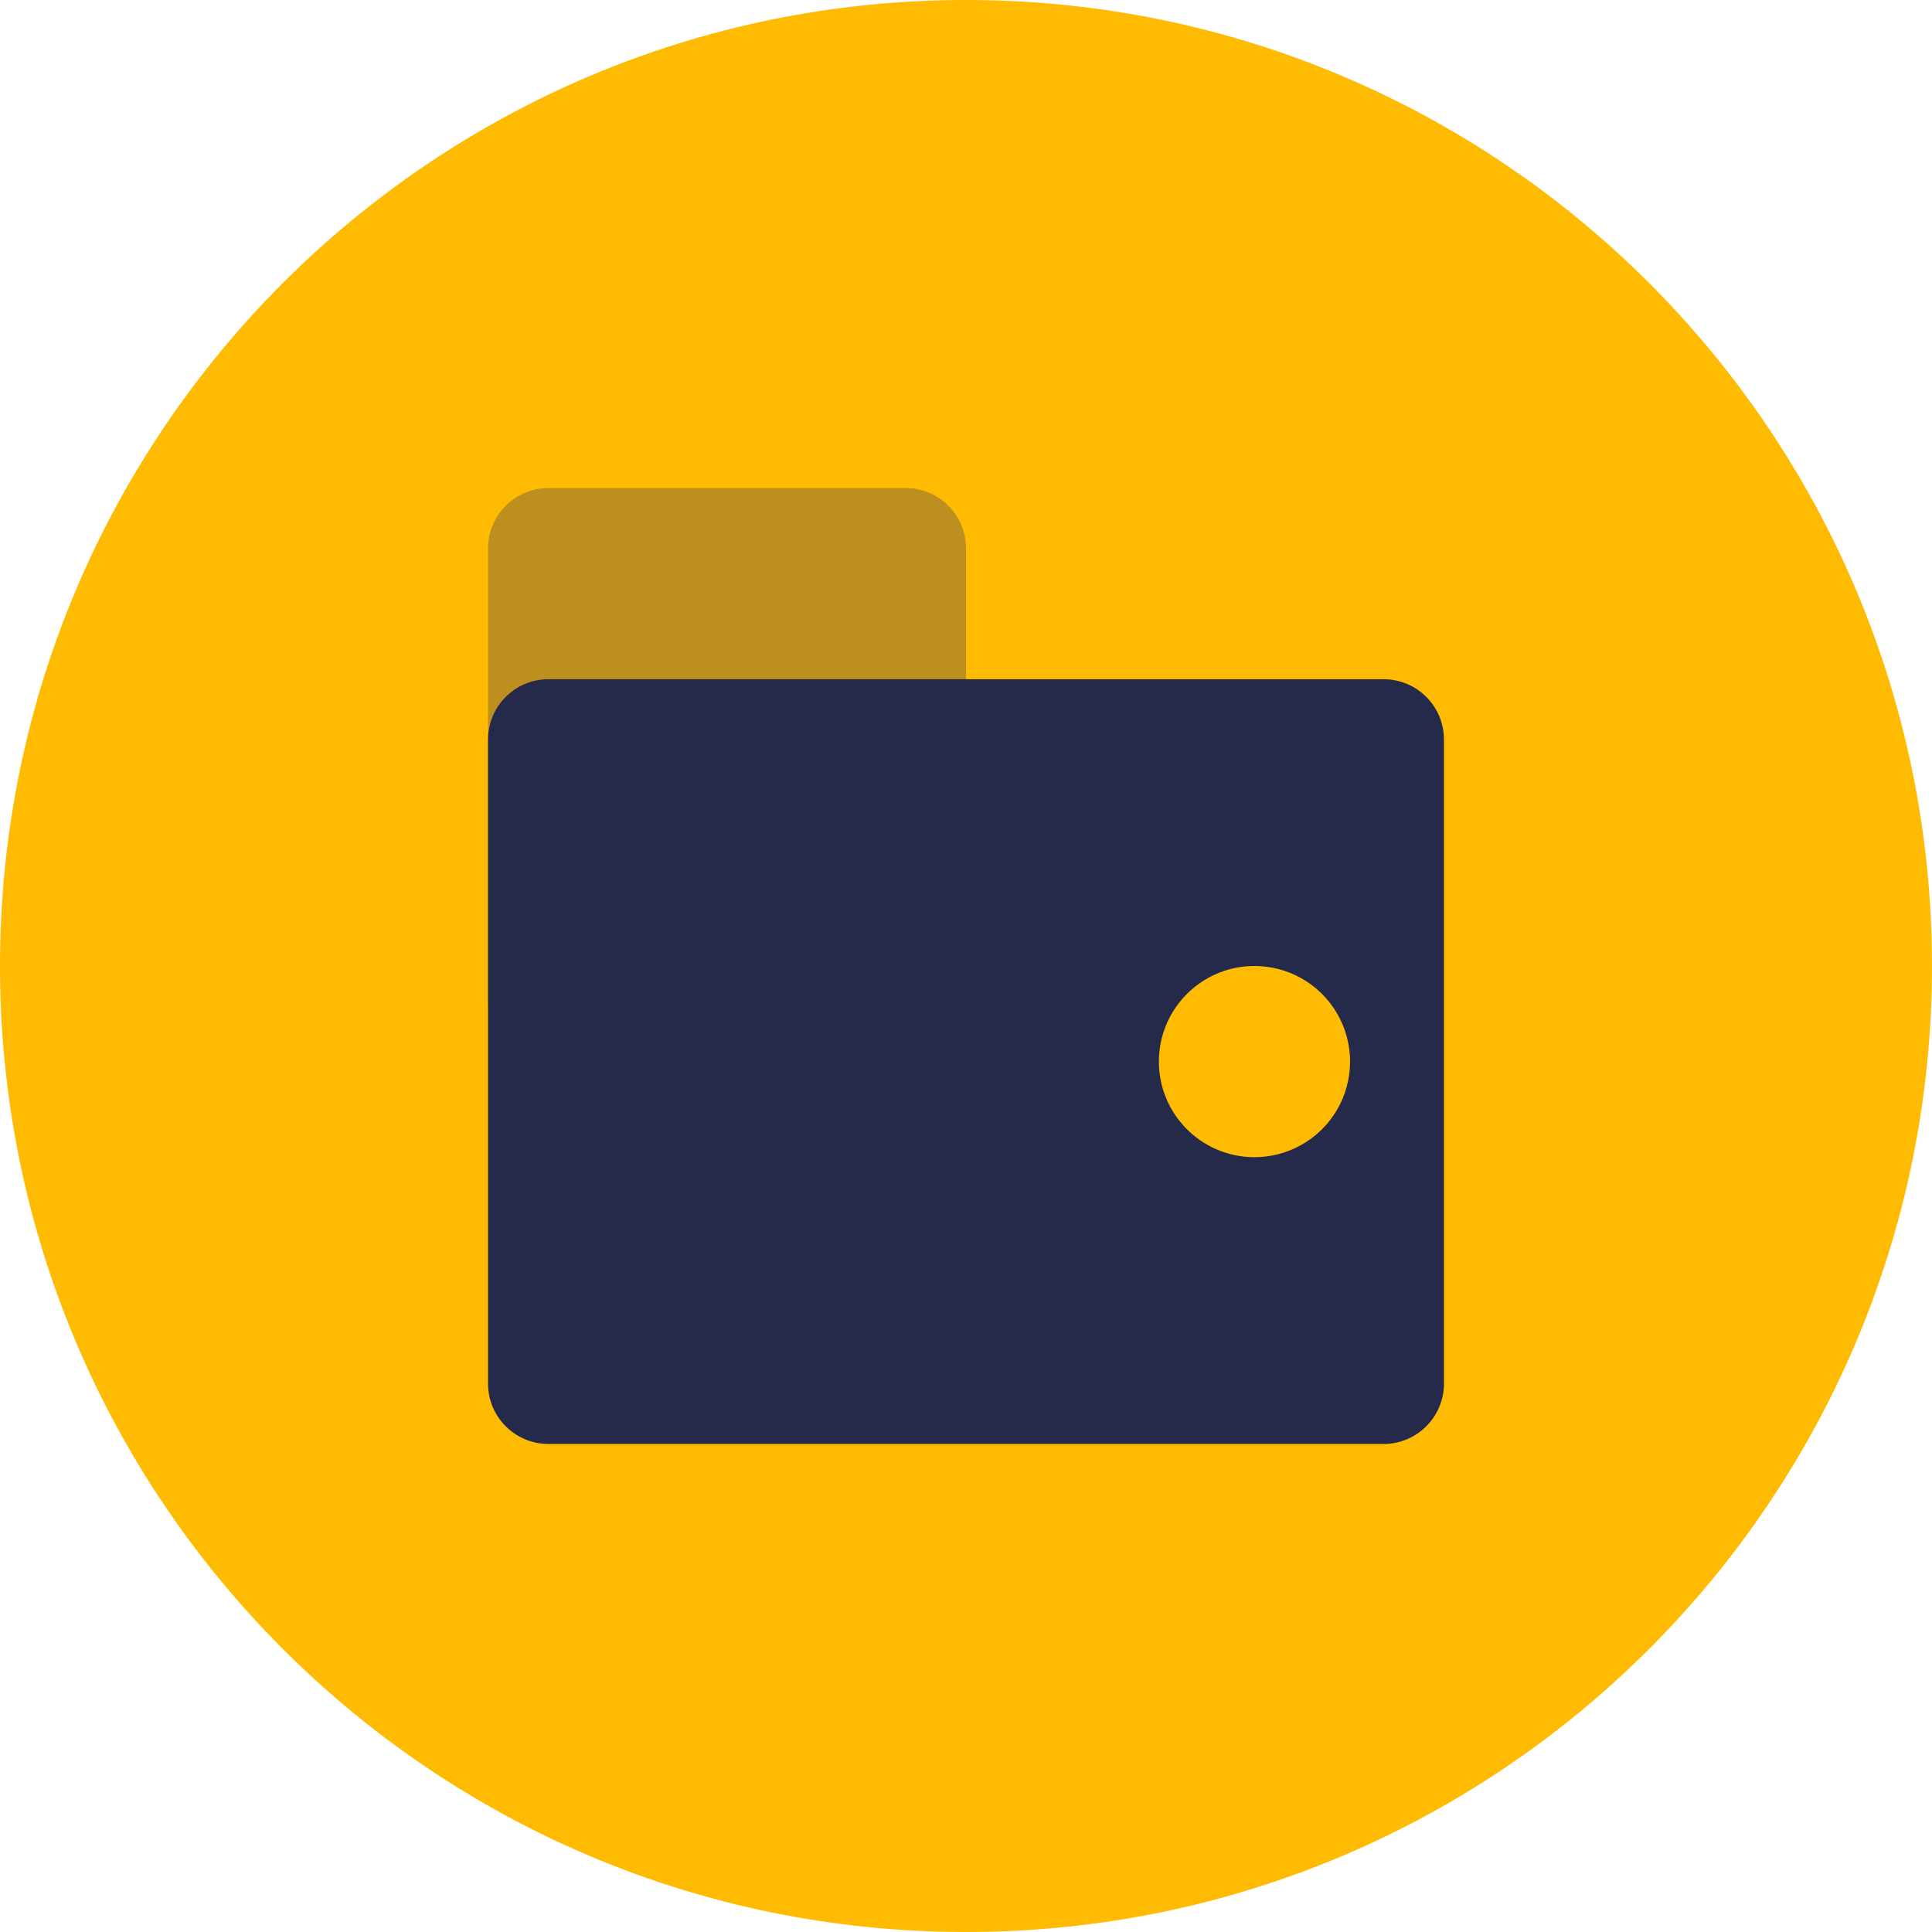
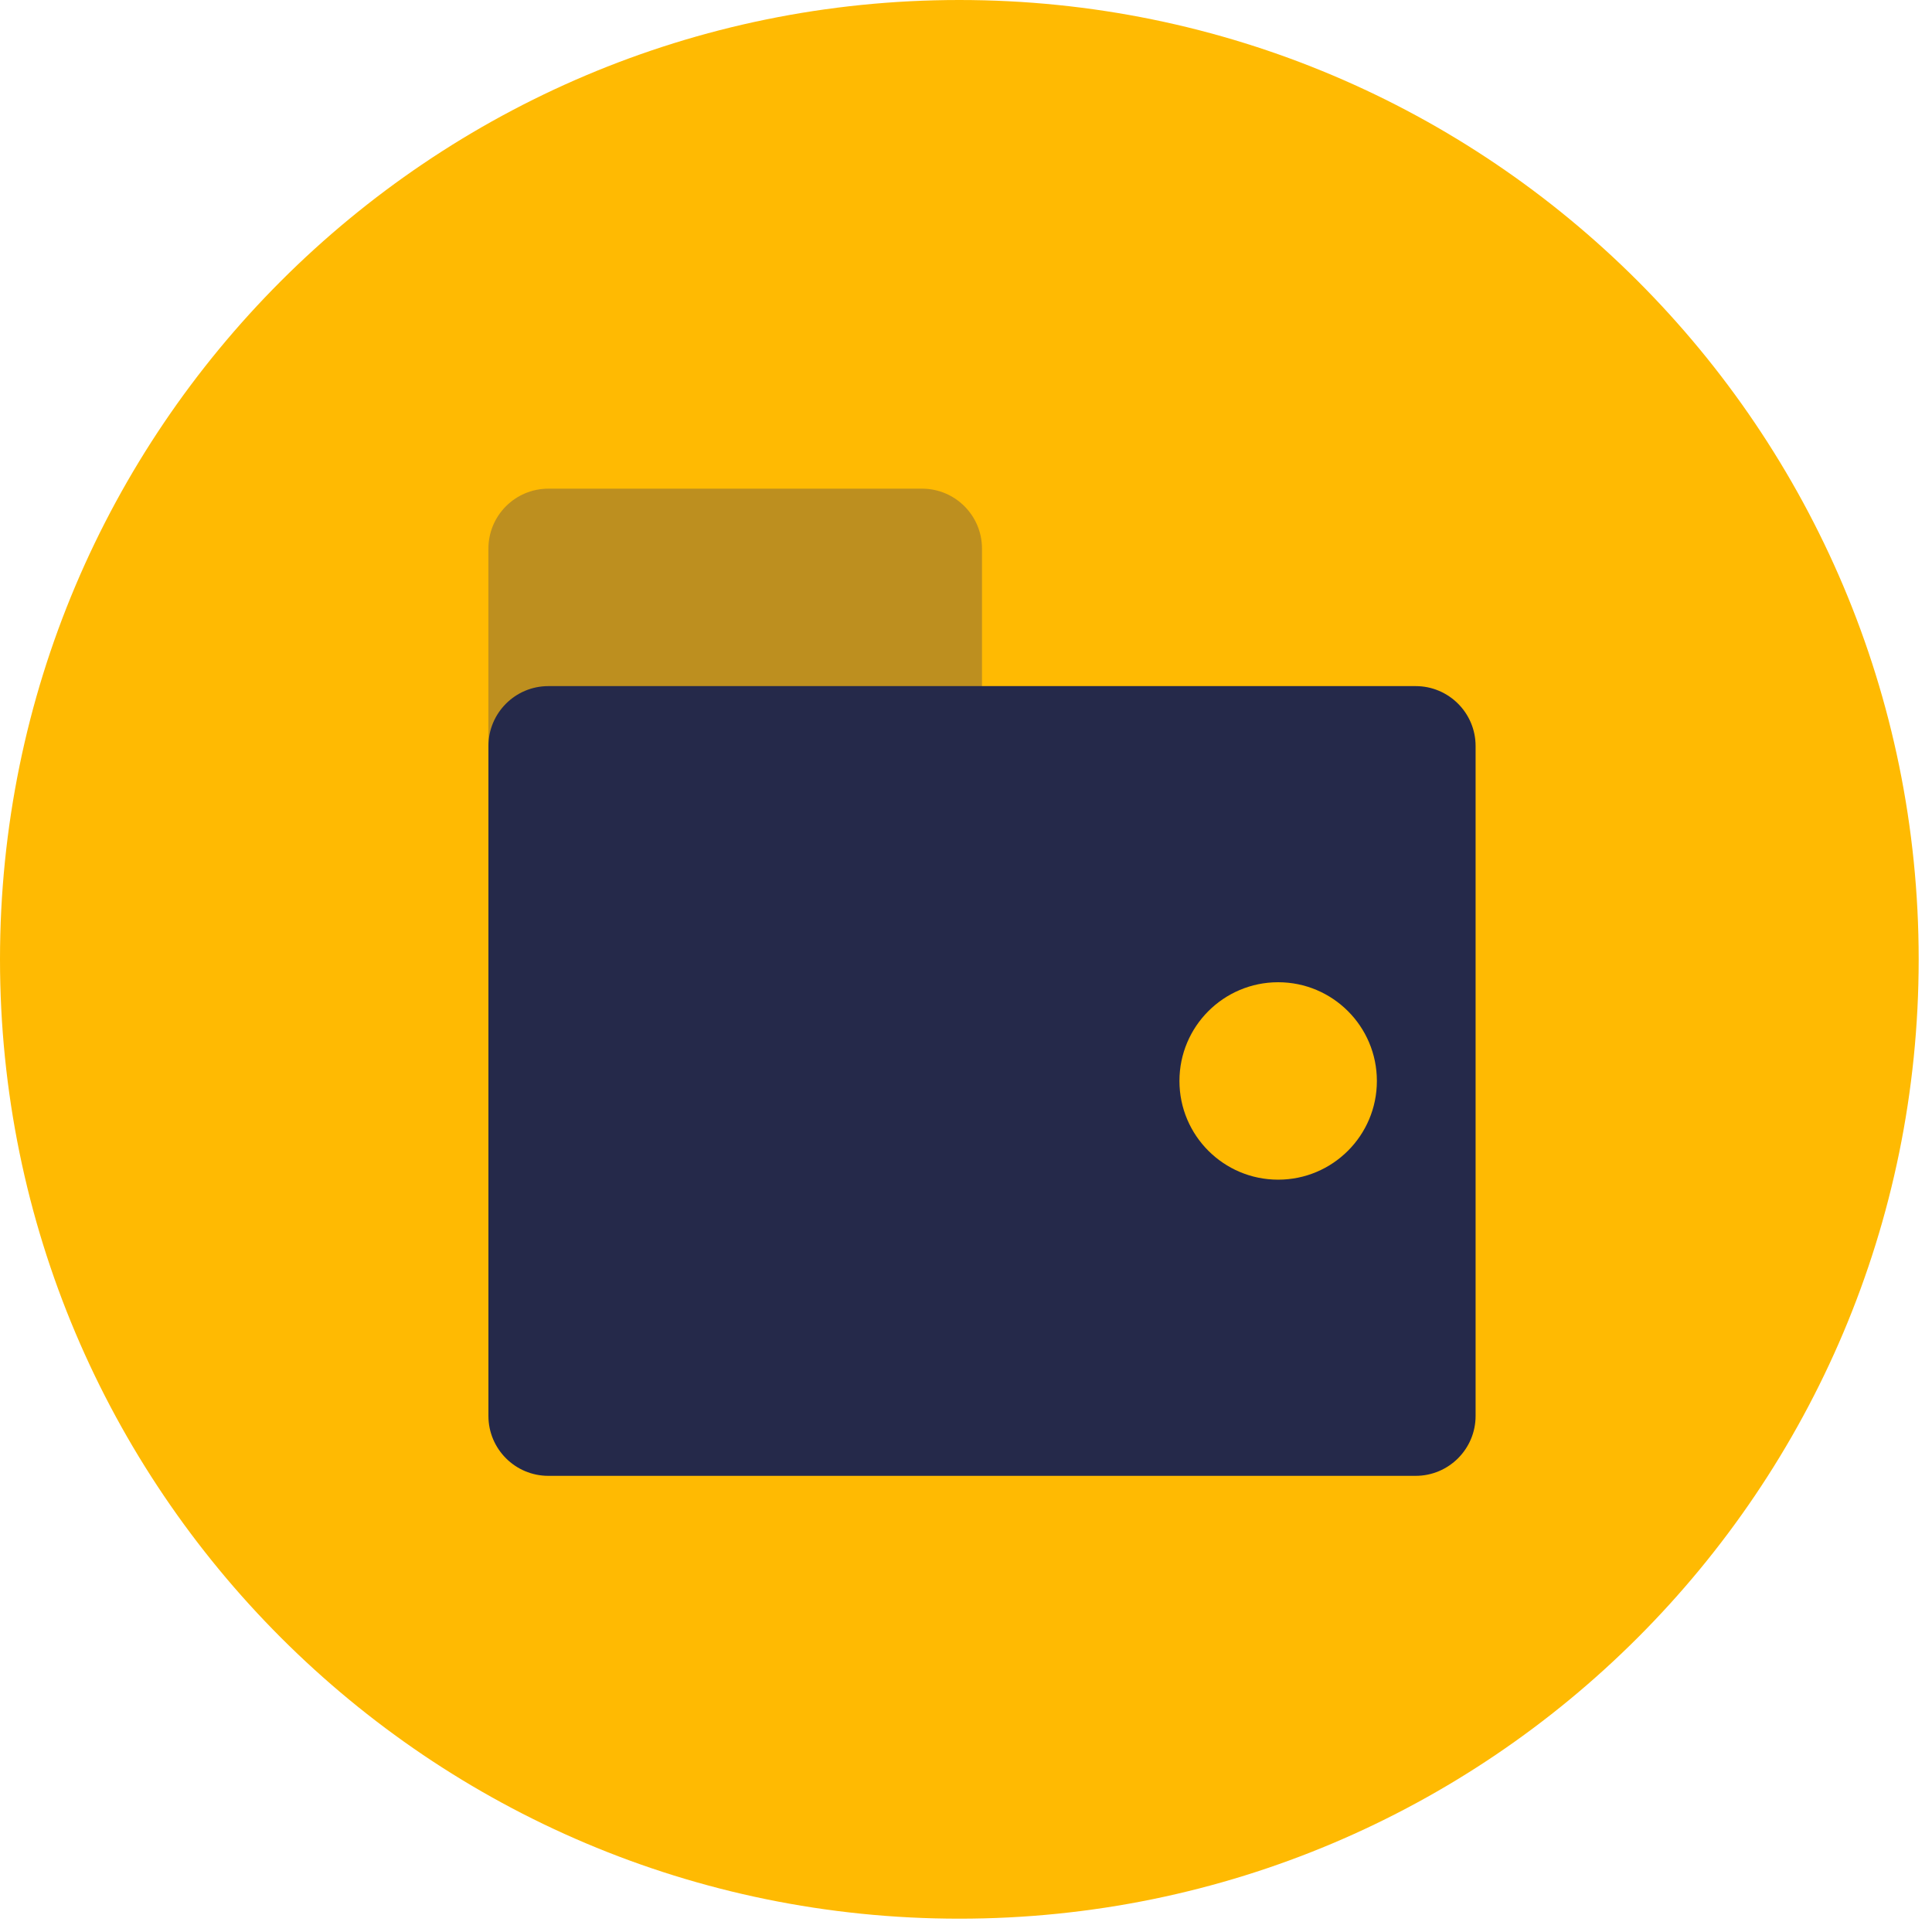
- <svg xmlns="http://www.w3.org/2000/svg" width="64" height="64" viewBox="0 0 64 64">
+ <svg xmlns="http://www.w3.org/2000/svg" width="47" height="47" viewBox="0 0 47 47">
  <g fill="none" fill-rule="evenodd">
-     <circle cx="32" cy="32" r="32" fill="#FFBA02" />
-     <g transform="translate(13 13)">
-       <path d="M0 0h38v38H0z" />
-       <rect width="15.833" height="19" x="3.167" y="3.167" fill="#232864" opacity=".3" rx="2" />
-       <path fill="#25294A" d="M5.167 9.5h27.666a2 2 0 0 1 2 2v21.333a2 2 0 0 1-2 2H5.167a2 2 0 0 1-2-2V11.5a2 2 0 0 1 2-2zM28.5 25.333a3.167 3.167 0 1 0 0-6.333 3.167 3.167 0 0 0 0 6.333z" />
+     <circle cx="23.338" cy="23.338" r="23.338" fill="#FFBA02" />
+     <g transform="translate(9.481 9.487)">
+       <path d="M0 0h28.817v28.817H0z" />
+       <rect width="12.007" height="14.408" x="2.401" y="2.401" fill="#232864" opacity=".3" rx="1.458" />
+       <path fill="#25294A" d="M3.86 7.204h21.098c.805 0 1.458.653 1.458 1.458v16.296c0 .805-.653 1.458-1.458 1.458H3.859a1.458 1.458 0 0 1-1.458-1.458V8.662c0-.805.653-1.458 1.458-1.458zm17.753 12.007a2.401 2.401 0 1 0 0-4.803 2.401 2.401 0 0 0 0 4.803z" />
    </g>
  </g>
</svg>
